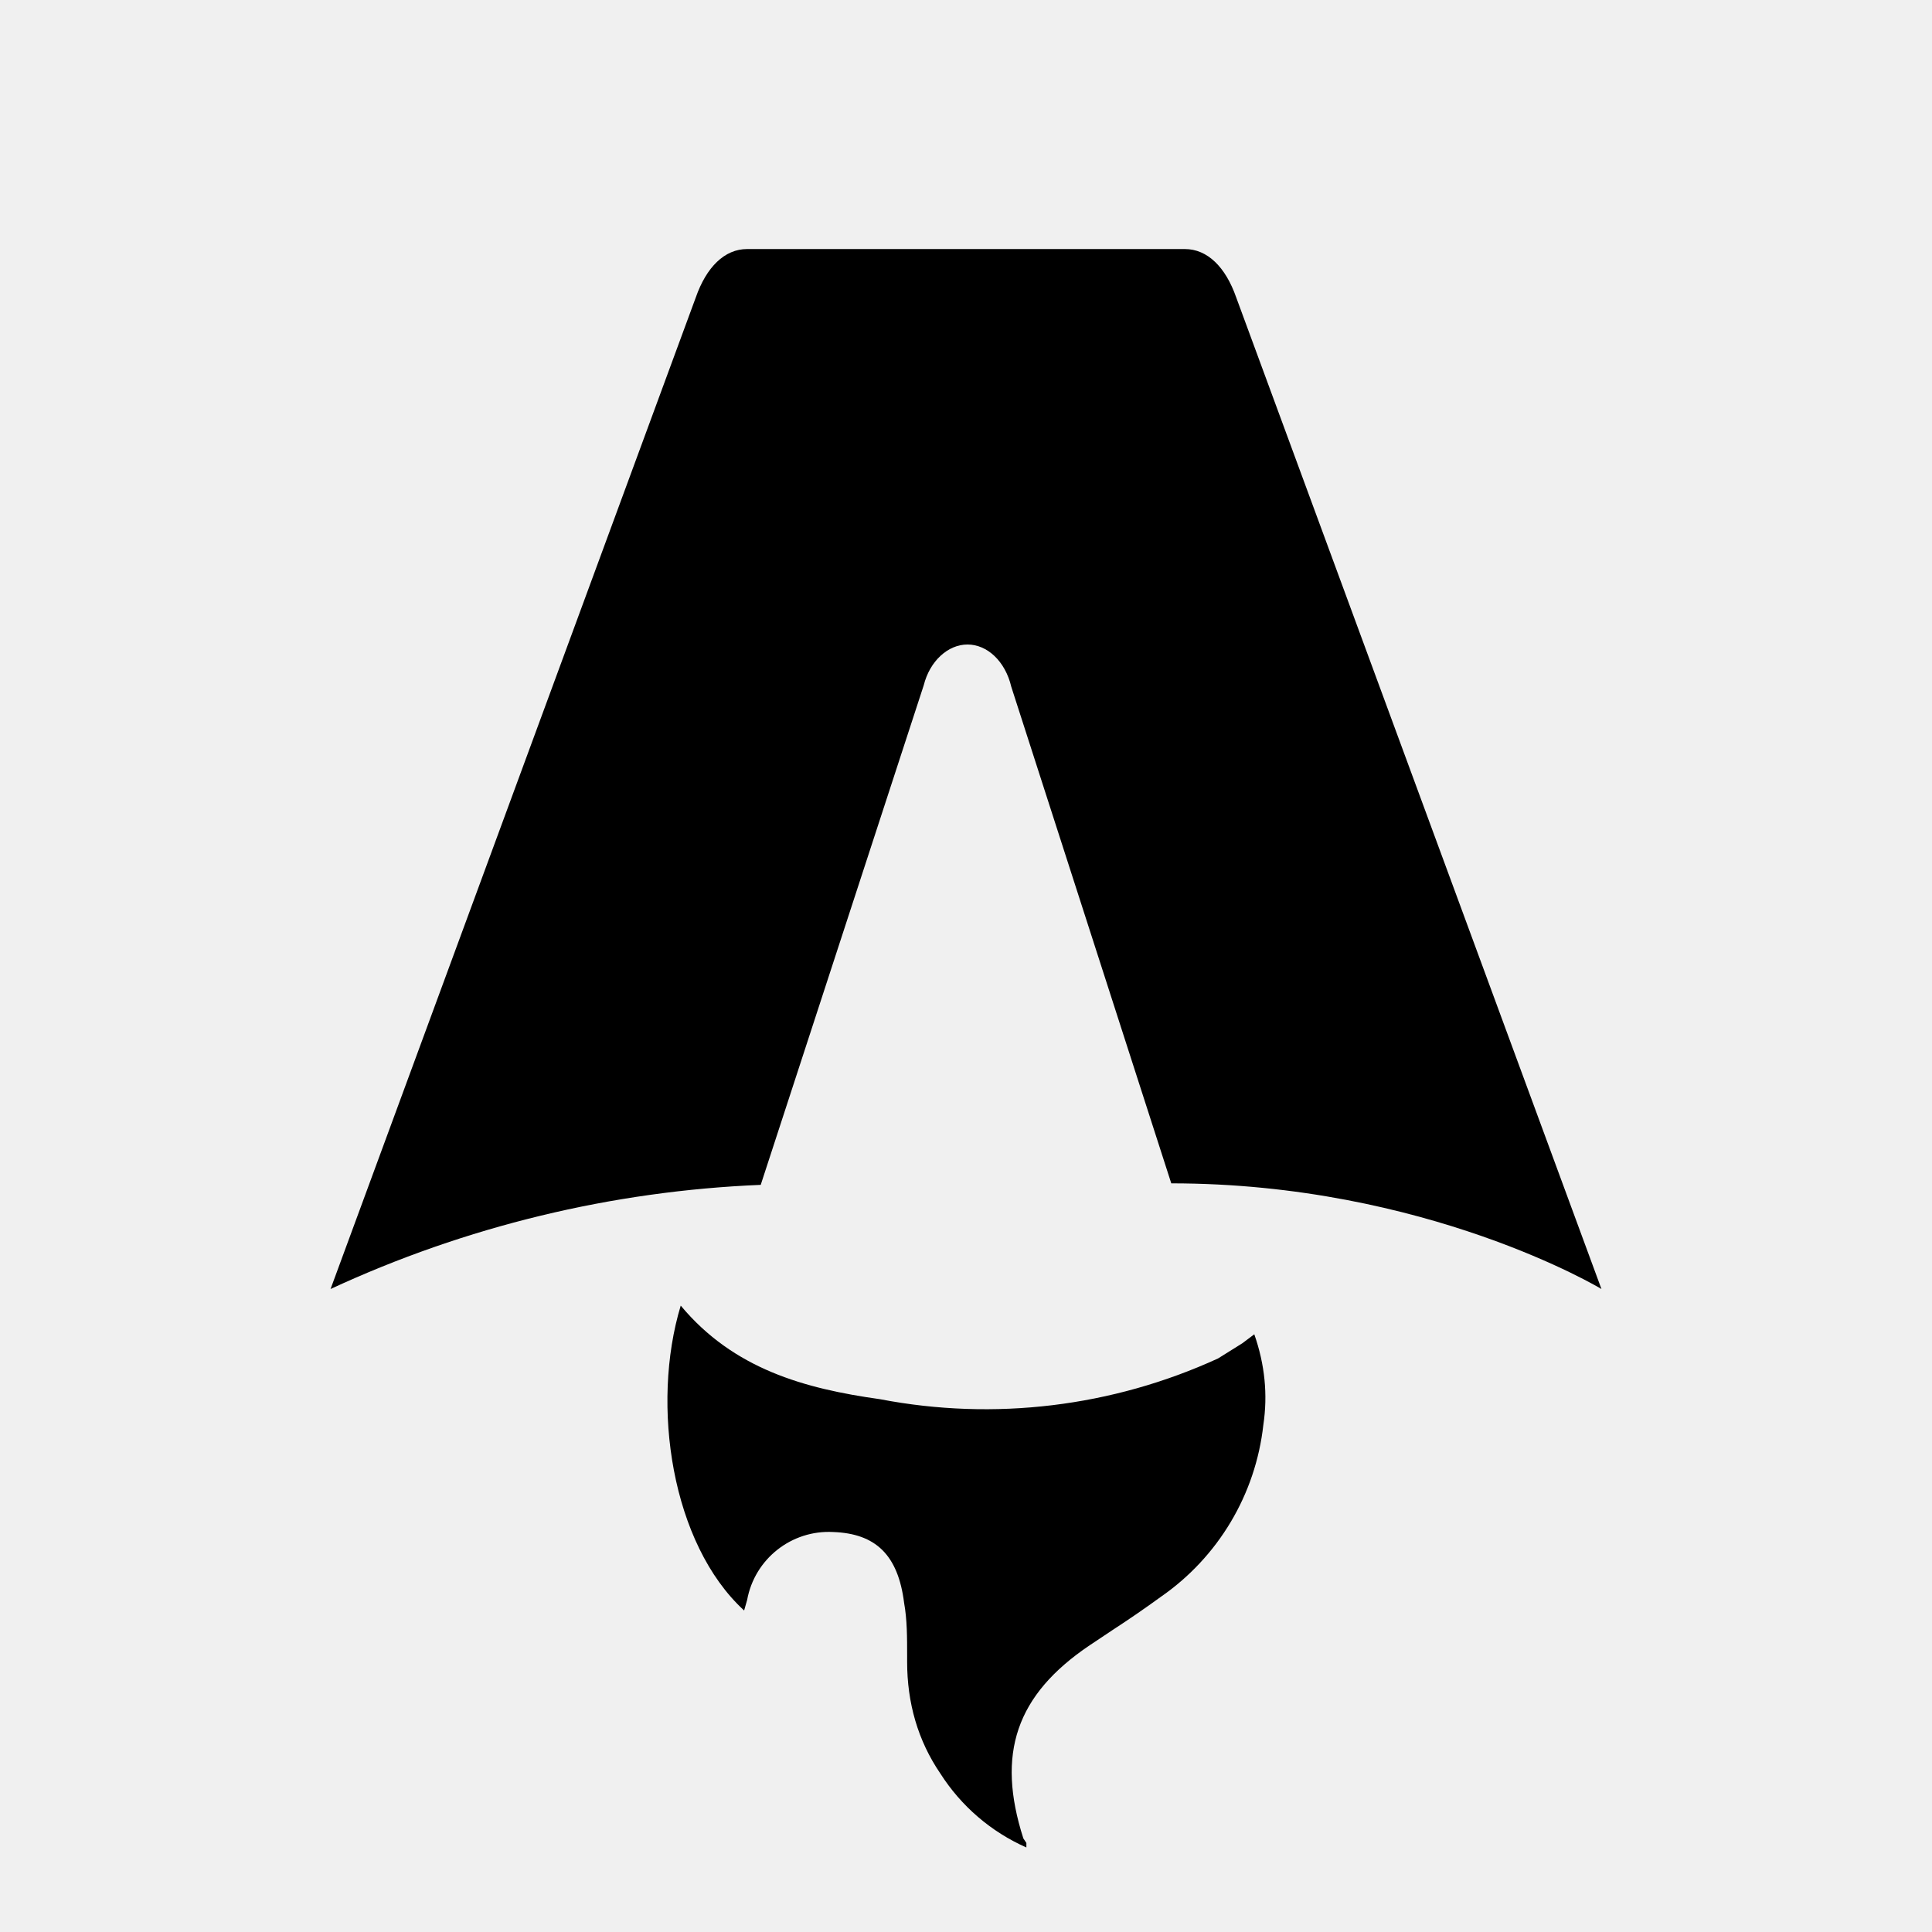
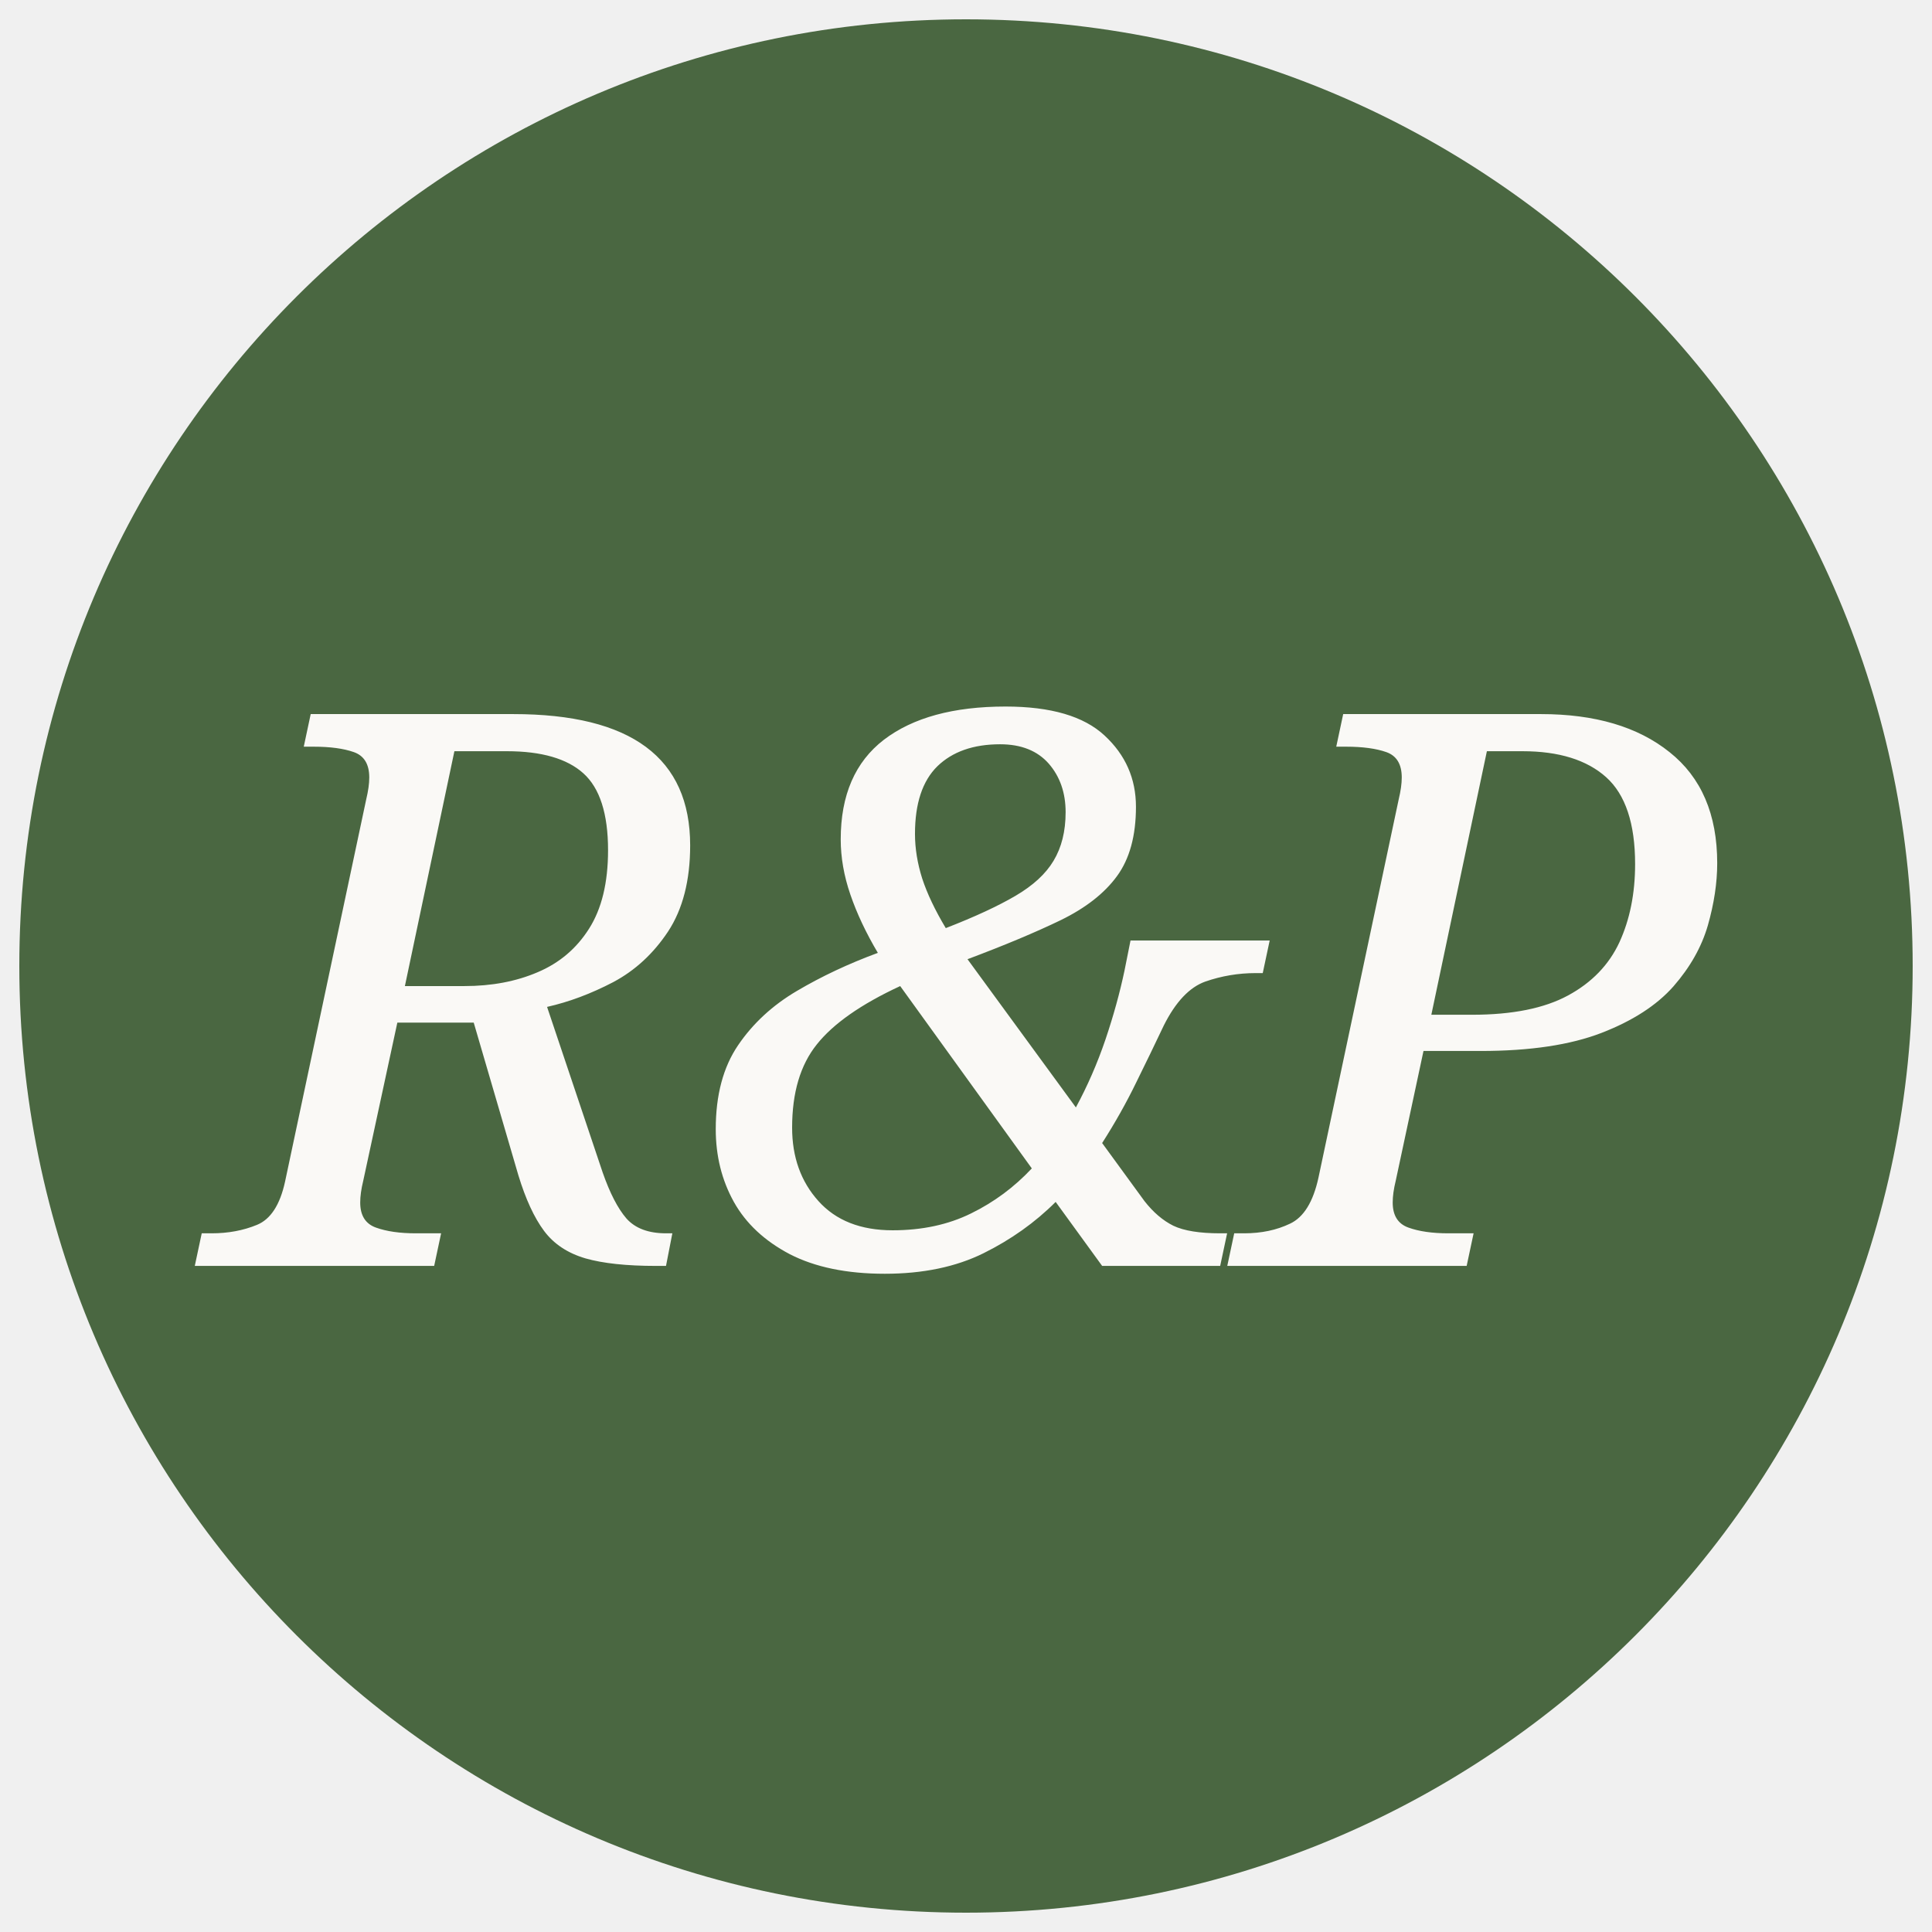
- <svg xmlns="http://www.w3.org/2000/svg" fill="none" viewBox="0 0 128 128">
-   <path d="M50.4 78.5a75.1 75.1 0 0 0-28.5 6.9l24.2-65.7c.7-2 1.9-3.2 3.4-3.2h29c1.5 0 2.7 1.2 3.4 3.2l24.2 65.7s-11.6-7-28.5-7L67 45.5c-.4-1.7-1.6-2.8-2.9-2.8-1.3 0-2.5 1.1-2.9 2.7L50.4 78.5Zm-1.1 28.2Zm-4.2-20.2c-2 6.6-.6 15.8 4.2 20.2a17.5 17.5 0 0 1 .2-.7 5.5 5.5 0 0 1 5.7-4.5c2.8.1 4.3 1.5 4.7 4.7.2 1.1.2 2.3.2 3.5v.4c0 2.7.7 5.2 2.2 7.4a13 13 0 0 0 5.7 4.9v-.3l-.2-.3c-1.8-5.6-.5-9.5 4.4-12.8l1.5-1a73 73 0 0 0 3.2-2.2 16 16 0 0 0 6.8-11.4c.3-2 .1-4-.6-6l-.8.6-1.6 1a37 37 0 0 1-22.4 2.7c-5-.7-9.7-2-13.2-6.2Z" />
-   <style>
-         path { fill: #000; }
-         @media (prefers-color-scheme: dark) {
-             path { fill: #FFF; }
-         }
-     </style>
+ <svg xmlns="http://www.w3.org/2000/svg" viewBox="0 0 100 100" width="100" height="100">
+   <circle cx="50" cy="50" r="49" fill="#4a6741" />
+   <text x="50" y="50" text-anchor="middle" dominant-baseline="central" font-family="'Playfair Display', 'Didot', Georgia, serif" font-style="italic" font-weight="400" font-size="40" letter-spacing="-1" fill="#faf9f6">R&amp;P</text>
</svg>
